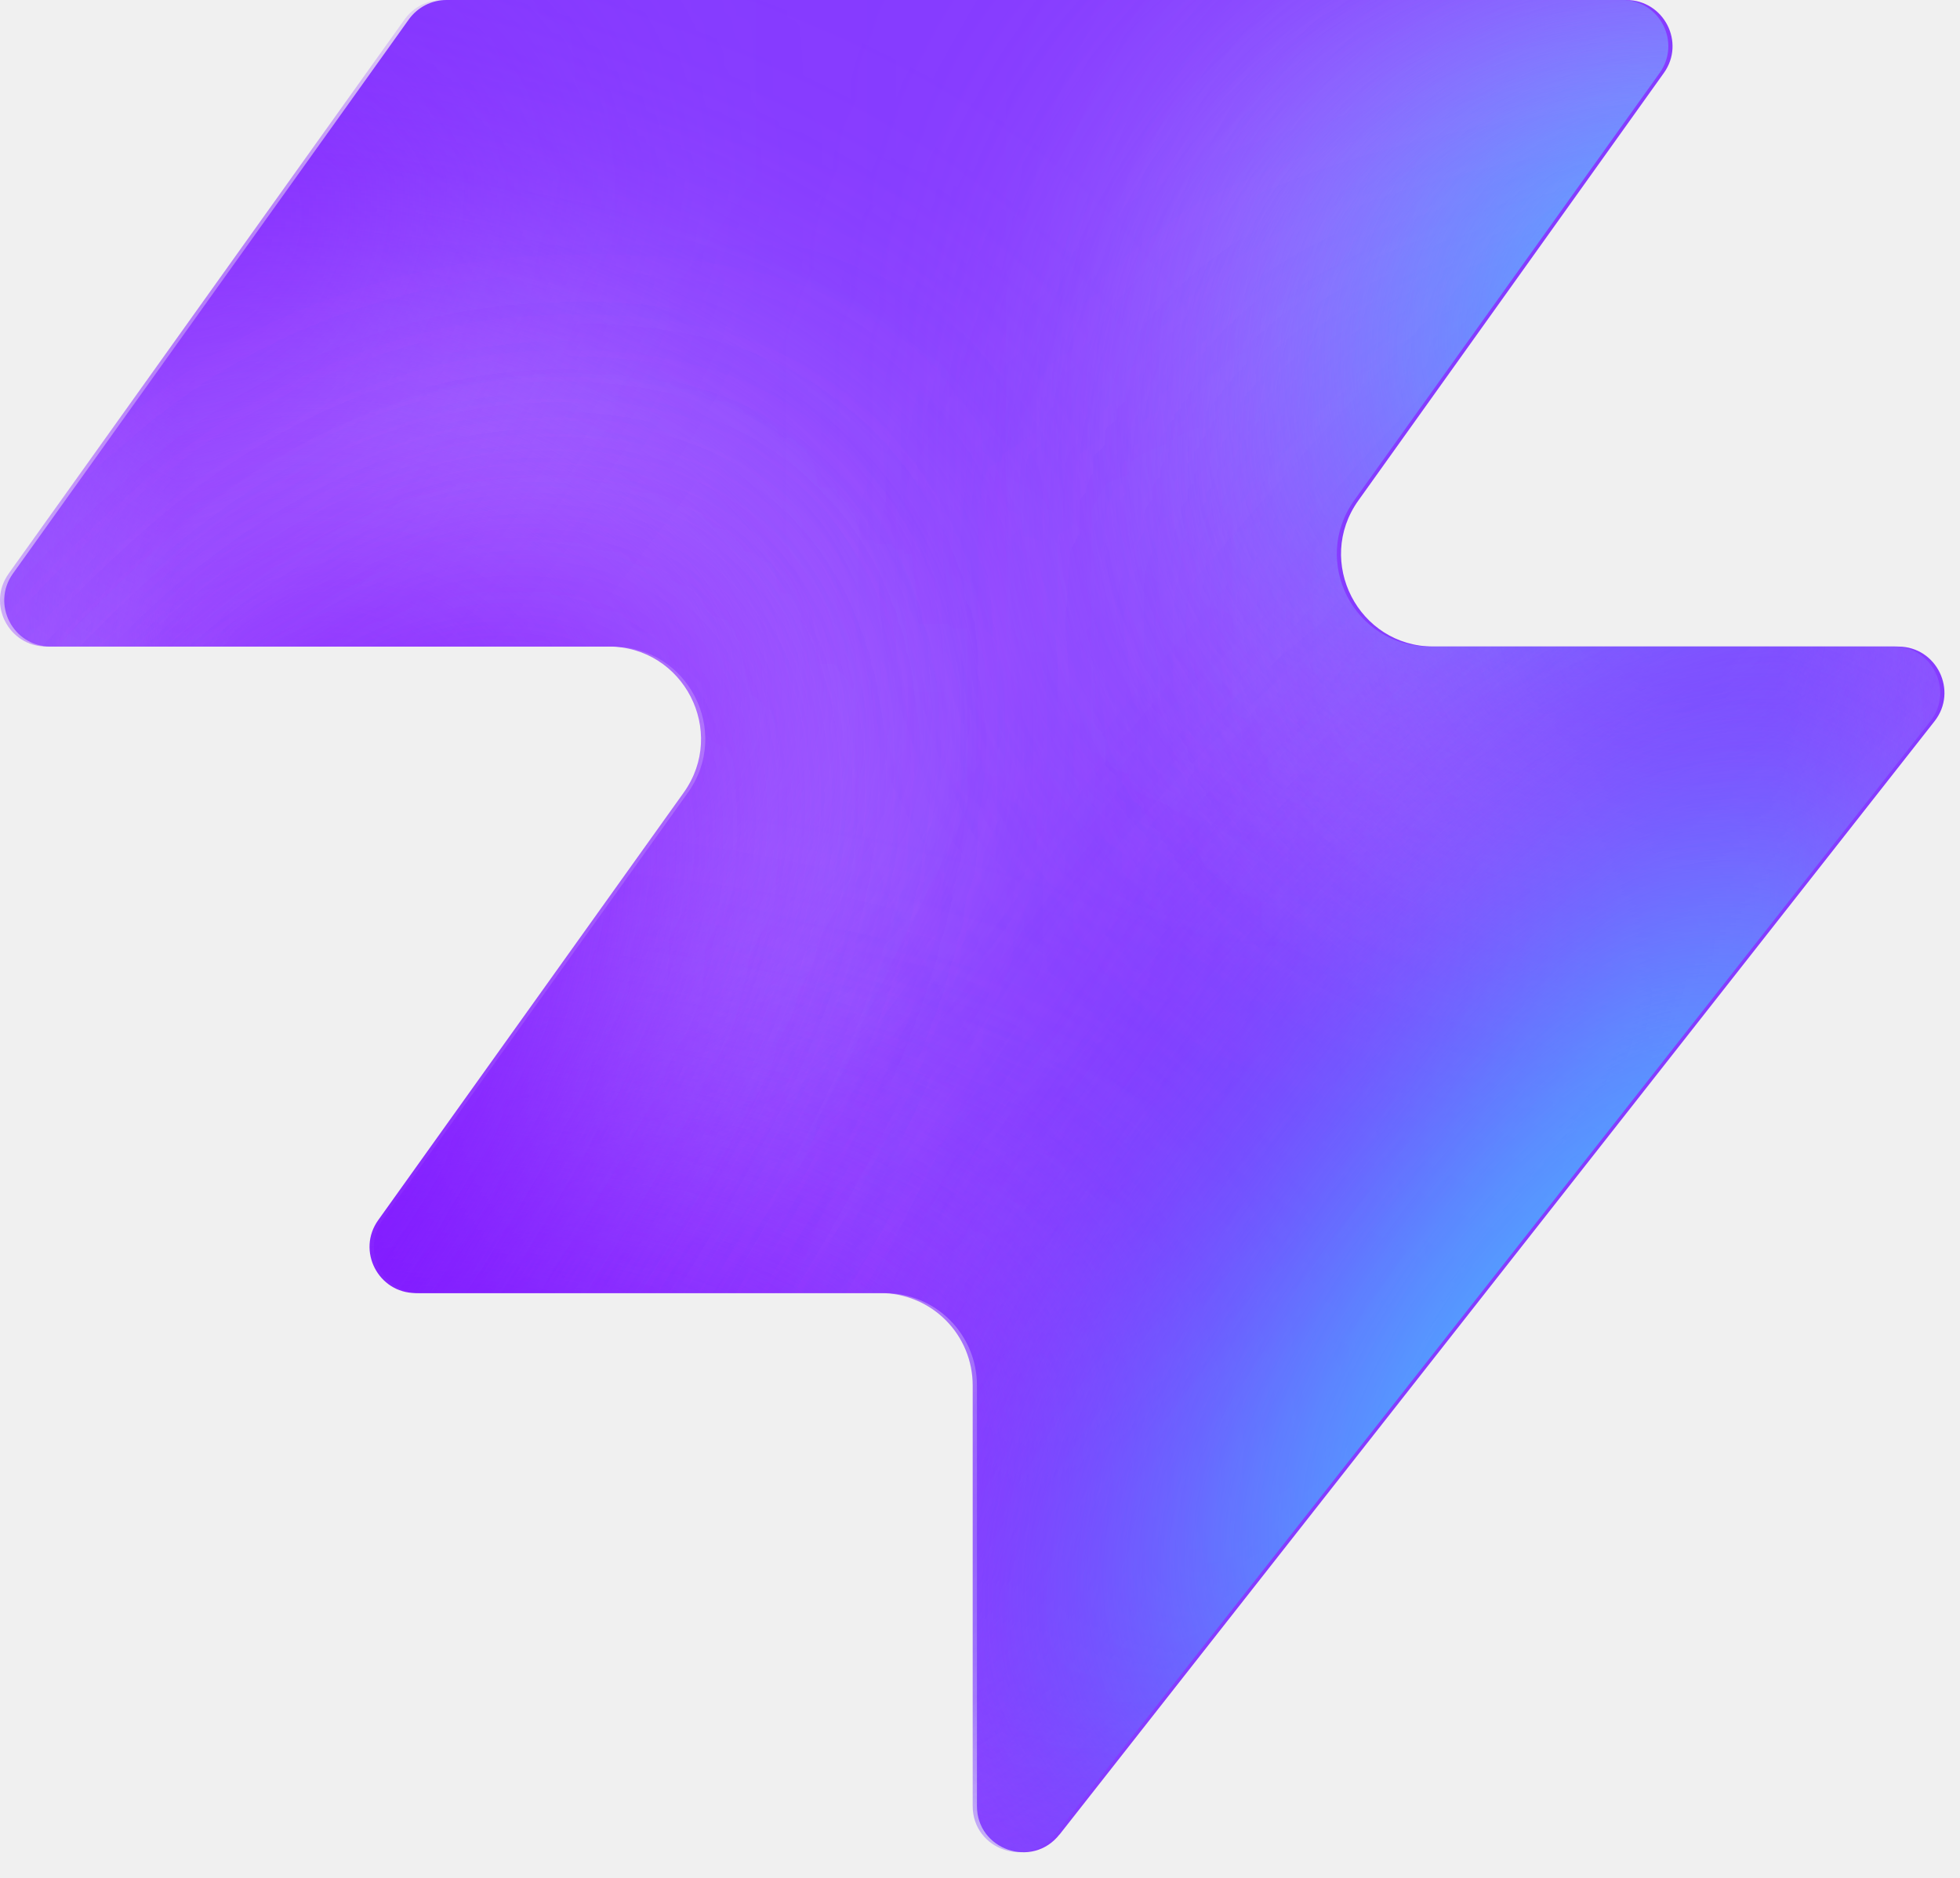
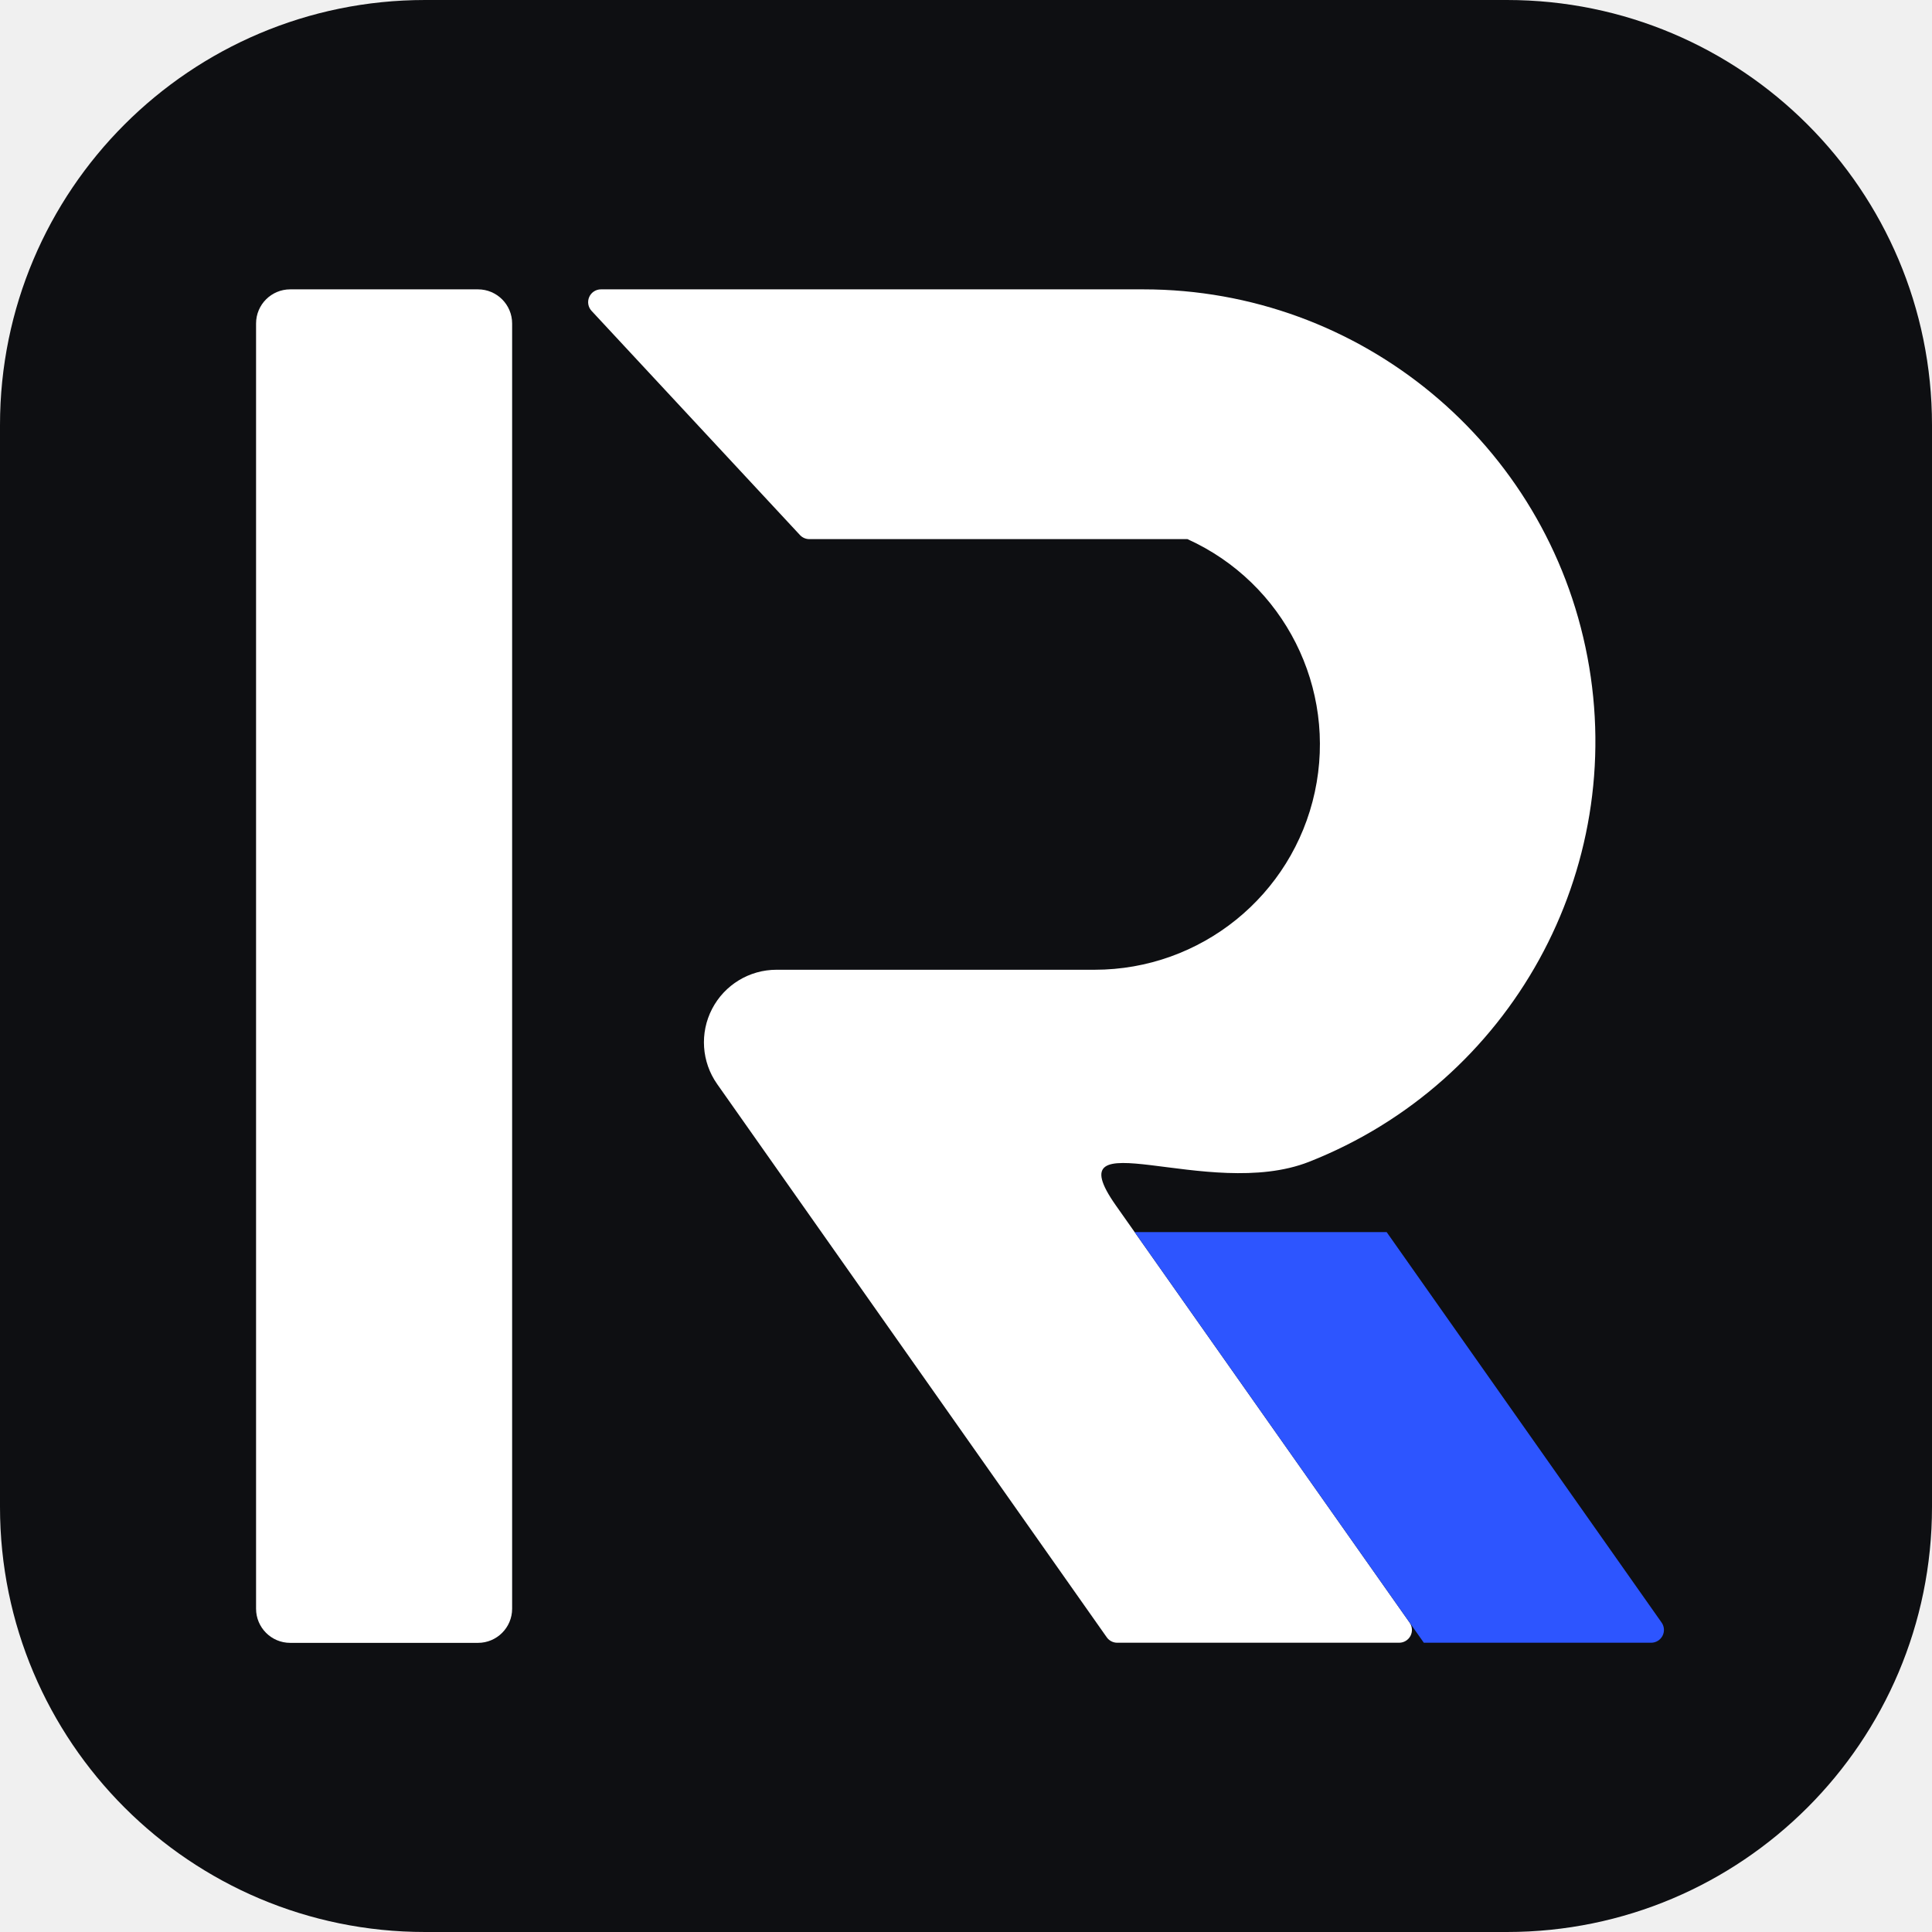
- <svg xmlns="http://www.w3.org/2000/svg" width="48" height="46" fill="none" viewBox="0 0 48 46">
-   <path fill="#863bff" d="M25.946 44.938c-.664.845-2.021.375-2.021-.698V33.937a2.26 2.26 0 0 0-2.262-2.262H10.287c-.92 0-1.456-1.04-.92-1.788l7.48-10.471c1.07-1.497 0-3.578-1.842-3.578H1.237c-.92 0-1.456-1.04-.92-1.788L10.013.474c.214-.297.556-.474.92-.474h28.894c.92 0 1.456 1.04.92 1.788l-7.48 10.471c-1.07 1.498 0 3.579 1.842 3.579h11.377c.943 0 1.473 1.088.89 1.83L25.947 44.94z" style="fill:#863bff;fill:color(display-p3 .525 .23 1);fill-opacity:1" />
-   <mask id="a" width="48" height="46" x="0" y="0" maskUnits="userSpaceOnUse" style="mask-type:alpha">
-     <path fill="#000" d="M25.842 44.938c-.664.844-2.021.375-2.021-.698V33.937a2.26 2.26 0 0 0-2.262-2.262H10.183c-.92 0-1.456-1.04-.92-1.788l7.48-10.471c1.07-1.498 0-3.579-1.842-3.579H1.133c-.92 0-1.456-1.04-.92-1.787L9.91.473c.214-.297.556-.474.92-.474h28.894c.92 0 1.456 1.04.92 1.788l-7.48 10.471c-1.07 1.498 0 3.578 1.842 3.578h11.377c.943 0 1.473 1.088.89 1.832L25.843 44.94z" style="fill:#000;fill-opacity:1" />
-   </mask>
-   <g mask="url(#a)">
-     <g filter="url(#b)">
-       <ellipse cx="5.508" cy="14.704" fill="#ede6ff" rx="5.508" ry="14.704" style="fill:#ede6ff;fill:color(display-p3 .927 .903 1);fill-opacity:1" transform="matrix(.00324 1 1 -.00324 -4.47 31.516)" />
-     </g>
-     <g filter="url(#c)">
-       <ellipse cx="10.399" cy="29.851" fill="#ede6ff" rx="10.399" ry="29.851" style="fill:#ede6ff;fill:color(display-p3 .927 .903 1);fill-opacity:1" transform="matrix(.00324 1 1 -.00324 -39.328 7.883)" />
-     </g>
-     <g filter="url(#d)">
-       <ellipse cx="5.508" cy="30.487" fill="#7e14ff" rx="5.508" ry="30.487" style="fill:#7e14ff;fill:color(display-p3 .492 .077 1);fill-opacity:1" transform="rotate(89.814 -25.913 -14.639)scale(1 -1)" />
-     </g>
-     <g filter="url(#e)">
-       <ellipse cx="5.508" cy="30.599" fill="#7e14ff" rx="5.508" ry="30.599" style="fill:#7e14ff;fill:color(display-p3 .492 .077 1);fill-opacity:1" transform="rotate(89.814 -32.644 -3.334)scale(1 -1)" />
-     </g>
-     <g filter="url(#f)">
-       <ellipse cx="5.508" cy="30.599" fill="#7e14ff" rx="5.508" ry="30.599" style="fill:#7e14ff;fill:color(display-p3 .492 .077 1);fill-opacity:1" transform="matrix(.00324 1 1 -.00324 -34.34 30.47)" />
-     </g>
-     <g filter="url(#g)">
-       <ellipse cx="14.072" cy="22.078" fill="#ede6ff" rx="14.072" ry="22.078" style="fill:#ede6ff;fill:color(display-p3 .927 .903 1);fill-opacity:1" transform="rotate(93.35 24.506 48.493)scale(-1 1)" />
-     </g>
-     <g filter="url(#h)">
-       <ellipse cx="3.47" cy="21.501" fill="#7e14ff" rx="3.47" ry="21.501" style="fill:#7e14ff;fill:color(display-p3 .492 .077 1);fill-opacity:1" transform="rotate(89.009 28.708 47.59)scale(-1 1)" />
-     </g>
-     <g filter="url(#i)">
-       <ellipse cx="3.47" cy="21.501" fill="#7e14ff" rx="3.47" ry="21.501" style="fill:#7e14ff;fill:color(display-p3 .492 .077 1);fill-opacity:1" transform="rotate(89.009 28.708 47.59)scale(-1 1)" />
-     </g>
-     <g filter="url(#j)">
-       <ellipse cx=".387" cy="8.972" fill="#7e14ff" rx="4.407" ry="29.108" style="fill:#7e14ff;fill:color(display-p3 .492 .077 1);fill-opacity:1" transform="rotate(39.51 .387 8.972)" />
-     </g>
-     <g filter="url(#k)">
-       <ellipse cx="47.523" cy="-6.092" fill="#7e14ff" rx="4.407" ry="29.108" style="fill:#7e14ff;fill:color(display-p3 .492 .077 1);fill-opacity:1" transform="rotate(37.892 47.523 -6.092)" />
-     </g>
-     <g filter="url(#l)">
-       <ellipse cx="41.412" cy="6.333" fill="#47bfff" rx="5.971" ry="9.665" style="fill:#47bfff;fill:color(display-p3 .28 .748 1);fill-opacity:1" transform="rotate(37.892 41.412 6.333)" />
-     </g>
-     <g filter="url(#m)">
-       <ellipse cx="-1.879" cy="38.332" fill="#7e14ff" rx="4.407" ry="29.108" style="fill:#7e14ff;fill:color(display-p3 .492 .077 1);fill-opacity:1" transform="rotate(37.892 -1.88 38.332)" />
-     </g>
-     <g filter="url(#n)">
-       <ellipse cx="-1.879" cy="38.332" fill="#7e14ff" rx="4.407" ry="29.108" style="fill:#7e14ff;fill:color(display-p3 .492 .077 1);fill-opacity:1" transform="rotate(37.892 -1.88 38.332)" />
-     </g>
-     <g filter="url(#o)">
-       <ellipse cx="35.651" cy="29.907" fill="#7e14ff" rx="4.407" ry="29.108" style="fill:#7e14ff;fill:color(display-p3 .492 .077 1);fill-opacity:1" transform="rotate(37.892 35.651 29.907)" />
-     </g>
-     <g filter="url(#p)">
-       <ellipse cx="38.418" cy="32.4" fill="#47bfff" rx="5.971" ry="15.297" style="fill:#47bfff;fill:color(display-p3 .28 .748 1);fill-opacity:1" transform="rotate(37.892 38.418 32.4)" />
-     </g>
+ <svg xmlns="http://www.w3.org/2000/svg" width="905.4" height="905.4" viewBox="0 0 905.4 905.4" fill="none">
+   <rect width="905.4" height="905.4" rx="199.2" fill="#0E0F12" />
+   <g transform="translate(120.0 135.6)">
+     <path d="M16 0L104 0A16 16 0 0 1 120 16L120 618.3A16 16 0 0 1 104 634.3L16 634.3A16 16 0 0 1 0 618.3L0 16A16 16 0 0 1 16 0Z" fill="#FFFFFF" />
+     <path d="M161.62 0L415.85 0A211.8 211.8 0 0 1 493.47 408.86C445.98 427.57 373.54 387.56 402.93 429.3L540.59 624.79A6 6 0 0 1 535.69 634.24L403.56 634.24A6 6 0 0 1 398.66 631.69L216.09 372.44A34 34 0 0 1 243.89 318.86L392.95 318.86A105.6 105.6 0 0 0 436.48 117.05L259.29 117.05A6 6 0 0 1 254.89 115.14L157.23 10.09A6 6 0 0 1 161.62 0Z" fill="#FFFFFF" />
+     <path d="M411.73 441.8L529.83 441.8L658.69 624.79A6 6 0 0 1 653.79 634.24L547.25 634.24Z" fill="#2D55FF" />
  </g>
-   <defs>
-     <filter id="b" width="60.045" height="41.654" x="-19.77" y="16.149" color-interpolation-filters="sRGB" filterUnits="userSpaceOnUse">
-       <feFlood flood-opacity="0" result="BackgroundImageFix" />
-       <feBlend in="SourceGraphic" in2="BackgroundImageFix" result="shape" />
-       <feGaussianBlur result="effect1_foregroundBlur_2002_17158" stdDeviation="7.659" />
-     </filter>
-     <filter id="c" width="90.34" height="51.437" x="-54.613" y="-7.533" color-interpolation-filters="sRGB" filterUnits="userSpaceOnUse">
-       <feFlood flood-opacity="0" result="BackgroundImageFix" />
-       <feBlend in="SourceGraphic" in2="BackgroundImageFix" result="shape" />
-       <feGaussianBlur result="effect1_foregroundBlur_2002_17158" stdDeviation="7.659" />
-     </filter>
-     <filter id="d" width="79.355" height="29.4" x="-49.64" y="2.03" color-interpolation-filters="sRGB" filterUnits="userSpaceOnUse">
-       <feFlood flood-opacity="0" result="BackgroundImageFix" />
-       <feBlend in="SourceGraphic" in2="BackgroundImageFix" result="shape" />
-       <feGaussianBlur result="effect1_foregroundBlur_2002_17158" stdDeviation="4.596" />
-     </filter>
-     <filter id="e" width="79.579" height="29.4" x="-45.045" y="20.029" color-interpolation-filters="sRGB" filterUnits="userSpaceOnUse">
-       <feFlood flood-opacity="0" result="BackgroundImageFix" />
-       <feBlend in="SourceGraphic" in2="BackgroundImageFix" result="shape" />
-       <feGaussianBlur result="effect1_foregroundBlur_2002_17158" stdDeviation="4.596" />
-     </filter>
-     <filter id="f" width="79.579" height="29.4" x="-43.513" y="21.178" color-interpolation-filters="sRGB" filterUnits="userSpaceOnUse">
-       <feFlood flood-opacity="0" result="BackgroundImageFix" />
-       <feBlend in="SourceGraphic" in2="BackgroundImageFix" result="shape" />
-       <feGaussianBlur result="effect1_foregroundBlur_2002_17158" stdDeviation="4.596" />
-     </filter>
-     <filter id="g" width="74.749" height="58.852" x="15.756" y="-17.901" color-interpolation-filters="sRGB" filterUnits="userSpaceOnUse">
-       <feFlood flood-opacity="0" result="BackgroundImageFix" />
-       <feBlend in="SourceGraphic" in2="BackgroundImageFix" result="shape" />
-       <feGaussianBlur result="effect1_foregroundBlur_2002_17158" stdDeviation="7.659" />
-     </filter>
-     <filter id="h" width="61.377" height="25.362" x="23.548" y="2.284" color-interpolation-filters="sRGB" filterUnits="userSpaceOnUse">
-       <feFlood flood-opacity="0" result="BackgroundImageFix" />
-       <feBlend in="SourceGraphic" in2="BackgroundImageFix" result="shape" />
-       <feGaussianBlur result="effect1_foregroundBlur_2002_17158" stdDeviation="4.596" />
-     </filter>
-     <filter id="i" width="61.377" height="25.362" x="23.548" y="2.284" color-interpolation-filters="sRGB" filterUnits="userSpaceOnUse">
-       <feFlood flood-opacity="0" result="BackgroundImageFix" />
-       <feBlend in="SourceGraphic" in2="BackgroundImageFix" result="shape" />
-       <feGaussianBlur result="effect1_foregroundBlur_2002_17158" stdDeviation="4.596" />
-     </filter>
-     <filter id="j" width="56.045" height="63.649" x="-27.636" y="-22.853" color-interpolation-filters="sRGB" filterUnits="userSpaceOnUse">
-       <feFlood flood-opacity="0" result="BackgroundImageFix" />
-       <feBlend in="SourceGraphic" in2="BackgroundImageFix" result="shape" />
-       <feGaussianBlur result="effect1_foregroundBlur_2002_17158" stdDeviation="4.596" />
-     </filter>
-     <filter id="k" width="54.814" height="64.646" x="20.116" y="-38.415" color-interpolation-filters="sRGB" filterUnits="userSpaceOnUse">
-       <feFlood flood-opacity="0" result="BackgroundImageFix" />
-       <feBlend in="SourceGraphic" in2="BackgroundImageFix" result="shape" />
-       <feGaussianBlur result="effect1_foregroundBlur_2002_17158" stdDeviation="4.596" />
-     </filter>
-     <filter id="l" width="33.541" height="35.313" x="24.641" y="-11.323" color-interpolation-filters="sRGB" filterUnits="userSpaceOnUse">
-       <feFlood flood-opacity="0" result="BackgroundImageFix" />
-       <feBlend in="SourceGraphic" in2="BackgroundImageFix" result="shape" />
-       <feGaussianBlur result="effect1_foregroundBlur_2002_17158" stdDeviation="4.596" />
-     </filter>
-     <filter id="m" width="54.814" height="64.646" x="-29.286" y="6.009" color-interpolation-filters="sRGB" filterUnits="userSpaceOnUse">
-       <feFlood flood-opacity="0" result="BackgroundImageFix" />
-       <feBlend in="SourceGraphic" in2="BackgroundImageFix" result="shape" />
-       <feGaussianBlur result="effect1_foregroundBlur_2002_17158" stdDeviation="4.596" />
-     </filter>
-     <filter id="n" width="54.814" height="64.646" x="-29.286" y="6.009" color-interpolation-filters="sRGB" filterUnits="userSpaceOnUse">
-       <feFlood flood-opacity="0" result="BackgroundImageFix" />
-       <feBlend in="SourceGraphic" in2="BackgroundImageFix" result="shape" />
-       <feGaussianBlur result="effect1_foregroundBlur_2002_17158" stdDeviation="4.596" />
-     </filter>
-     <filter id="o" width="54.814" height="64.646" x="8.244" y="-2.416" color-interpolation-filters="sRGB" filterUnits="userSpaceOnUse">
-       <feFlood flood-opacity="0" result="BackgroundImageFix" />
-       <feBlend in="SourceGraphic" in2="BackgroundImageFix" result="shape" />
-       <feGaussianBlur result="effect1_foregroundBlur_2002_17158" stdDeviation="4.596" />
-     </filter>
-     <filter id="p" width="39.409" height="43.623" x="18.713" y="10.588" color-interpolation-filters="sRGB" filterUnits="userSpaceOnUse">
-       <feFlood flood-opacity="0" result="BackgroundImageFix" />
-       <feBlend in="SourceGraphic" in2="BackgroundImageFix" result="shape" />
-       <feGaussianBlur result="effect1_foregroundBlur_2002_17158" stdDeviation="4.596" />
-     </filter>
-   </defs>
</svg>
